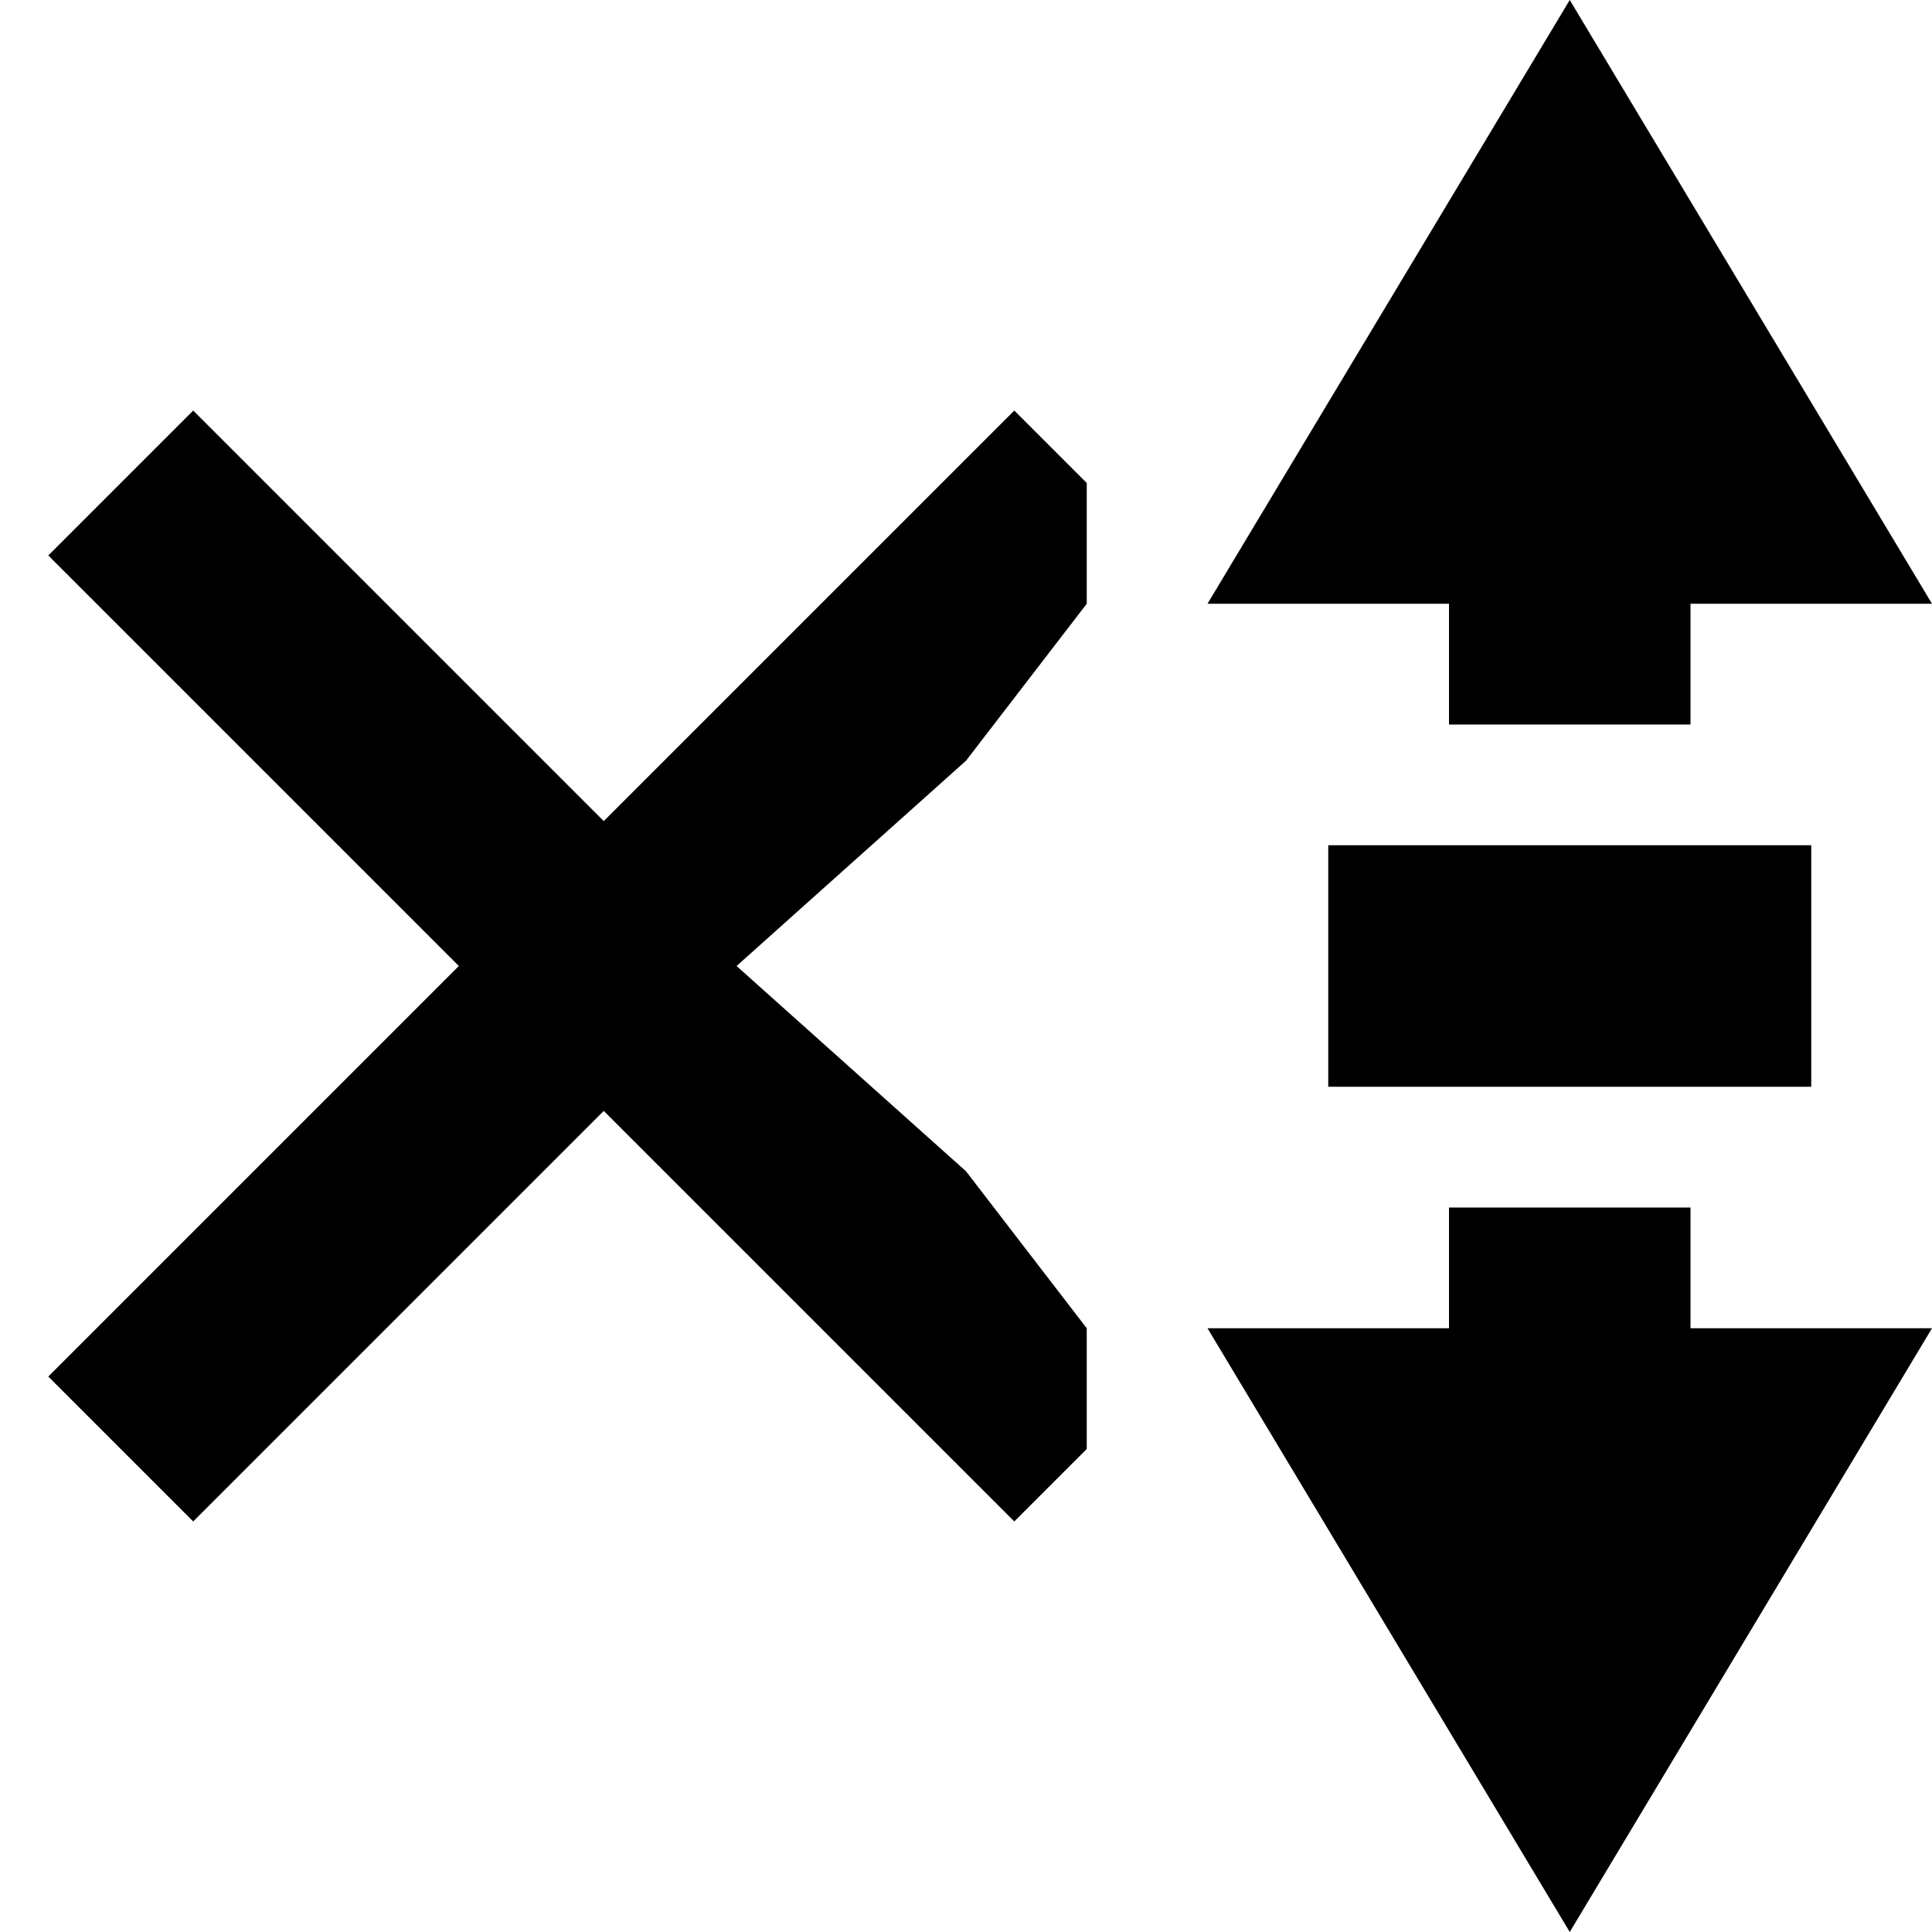
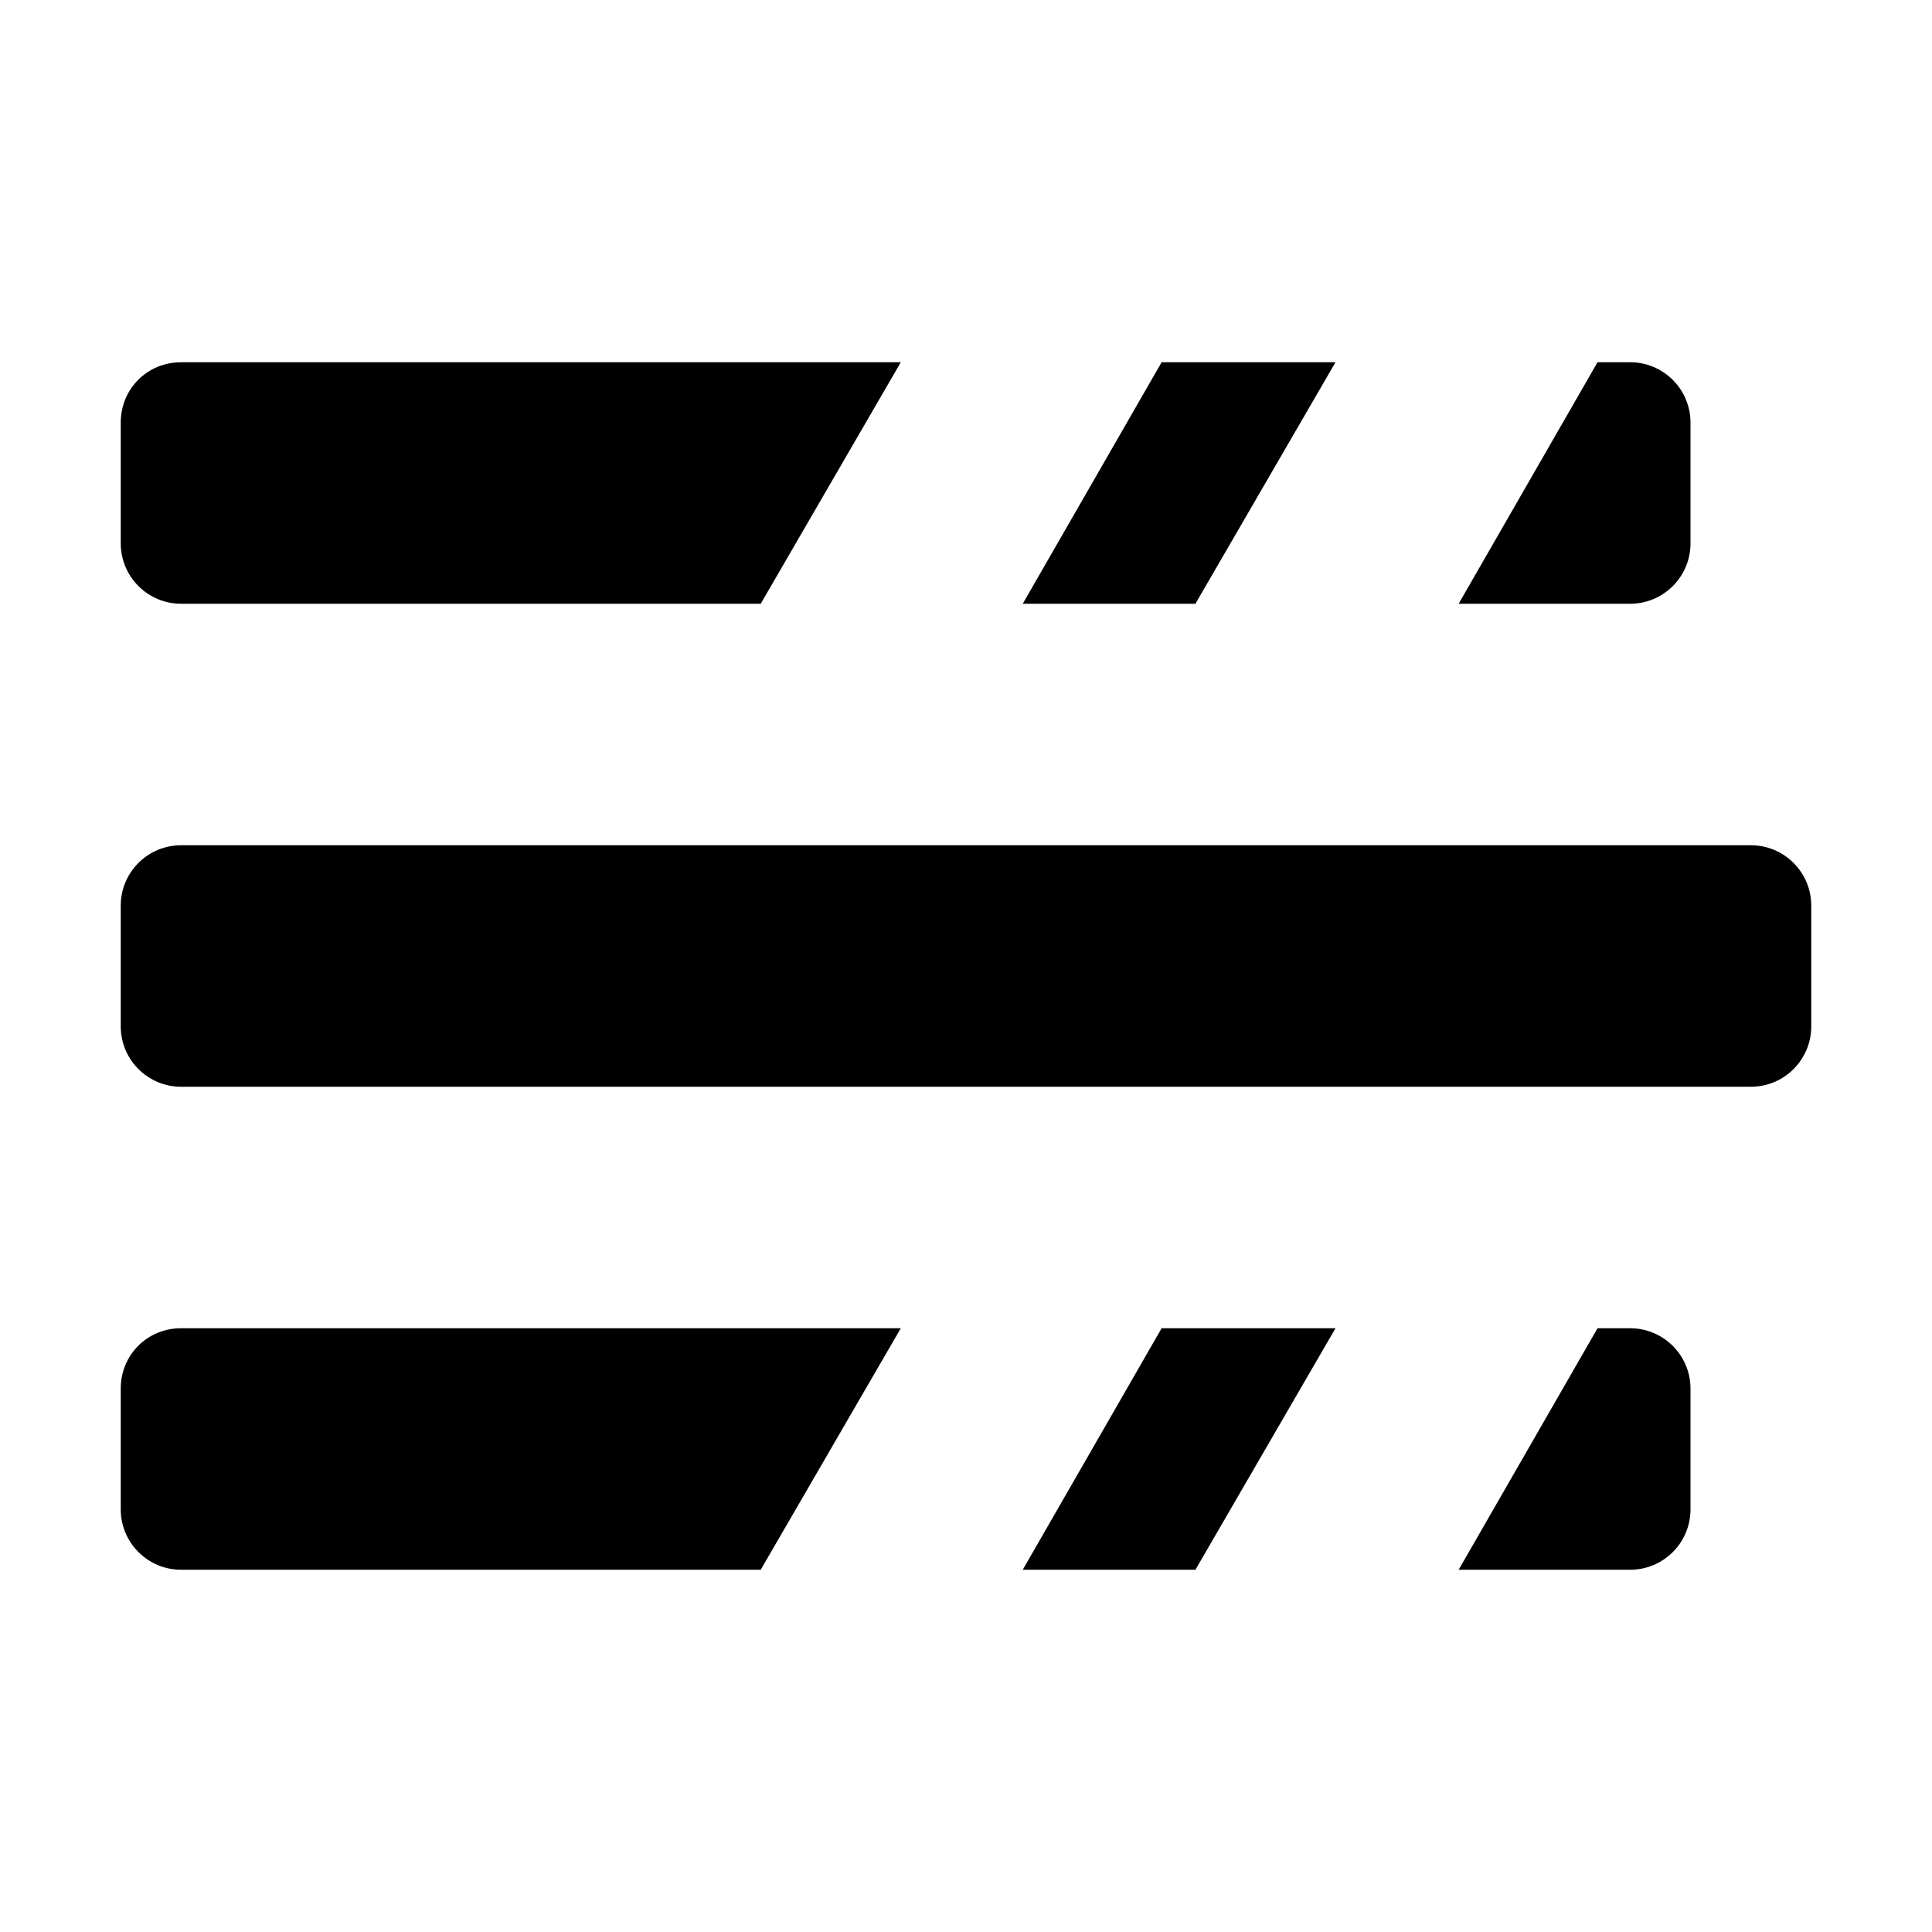
<svg xmlns="http://www.w3.org/2000/svg" id="icon_close_other_tabs" viewBox="0 0 16 16">
-   <path d="M13 0l3 5h-2v1h-2V5h-2l3-5zM.4 4.6L3.8 8 .4 11.4l1.2 1.2L5 9.2l3.4 3.4.6-.6v-1L8 9.7 6.1 8 8 6.3 9 5V4l-.6-.6L5 6.8 1.6 3.4.4 4.6zM15 9V7h-4v2h4zM16 11l-3 5-3-5h2v-1h2v1h2z" />
+   <rect x="1" y="7" width="14" height="2" rx=".5" />
+   <path d="M11.07 11H9.62l-1.15 2H9.9l1.16-2Zm1.01 2h1.42a.5.5 0 0 0 .5-.5v-1a.5.5 0 0 0-.5-.5h-.27l-1.15 2ZM1.5 11h5.96L6.3 13H1.5a.5.5 0 0 1-.5-.5v-1c0-.28.22-.5.5-.5Zm9.57-8H9.62L8.47 5H9.9l1.16-2Zm1.01 2h1.42a.5.5 0 0 0 .5-.5v-1a.5.5 0 0 0-.5-.5h-.27l-1.15 2ZM1.5 3h5.96L6.3 5H1.5a.5.5 0 0 1-.5-.5v-1c0-.28.22-.5.5-.5Z" />
</svg>
